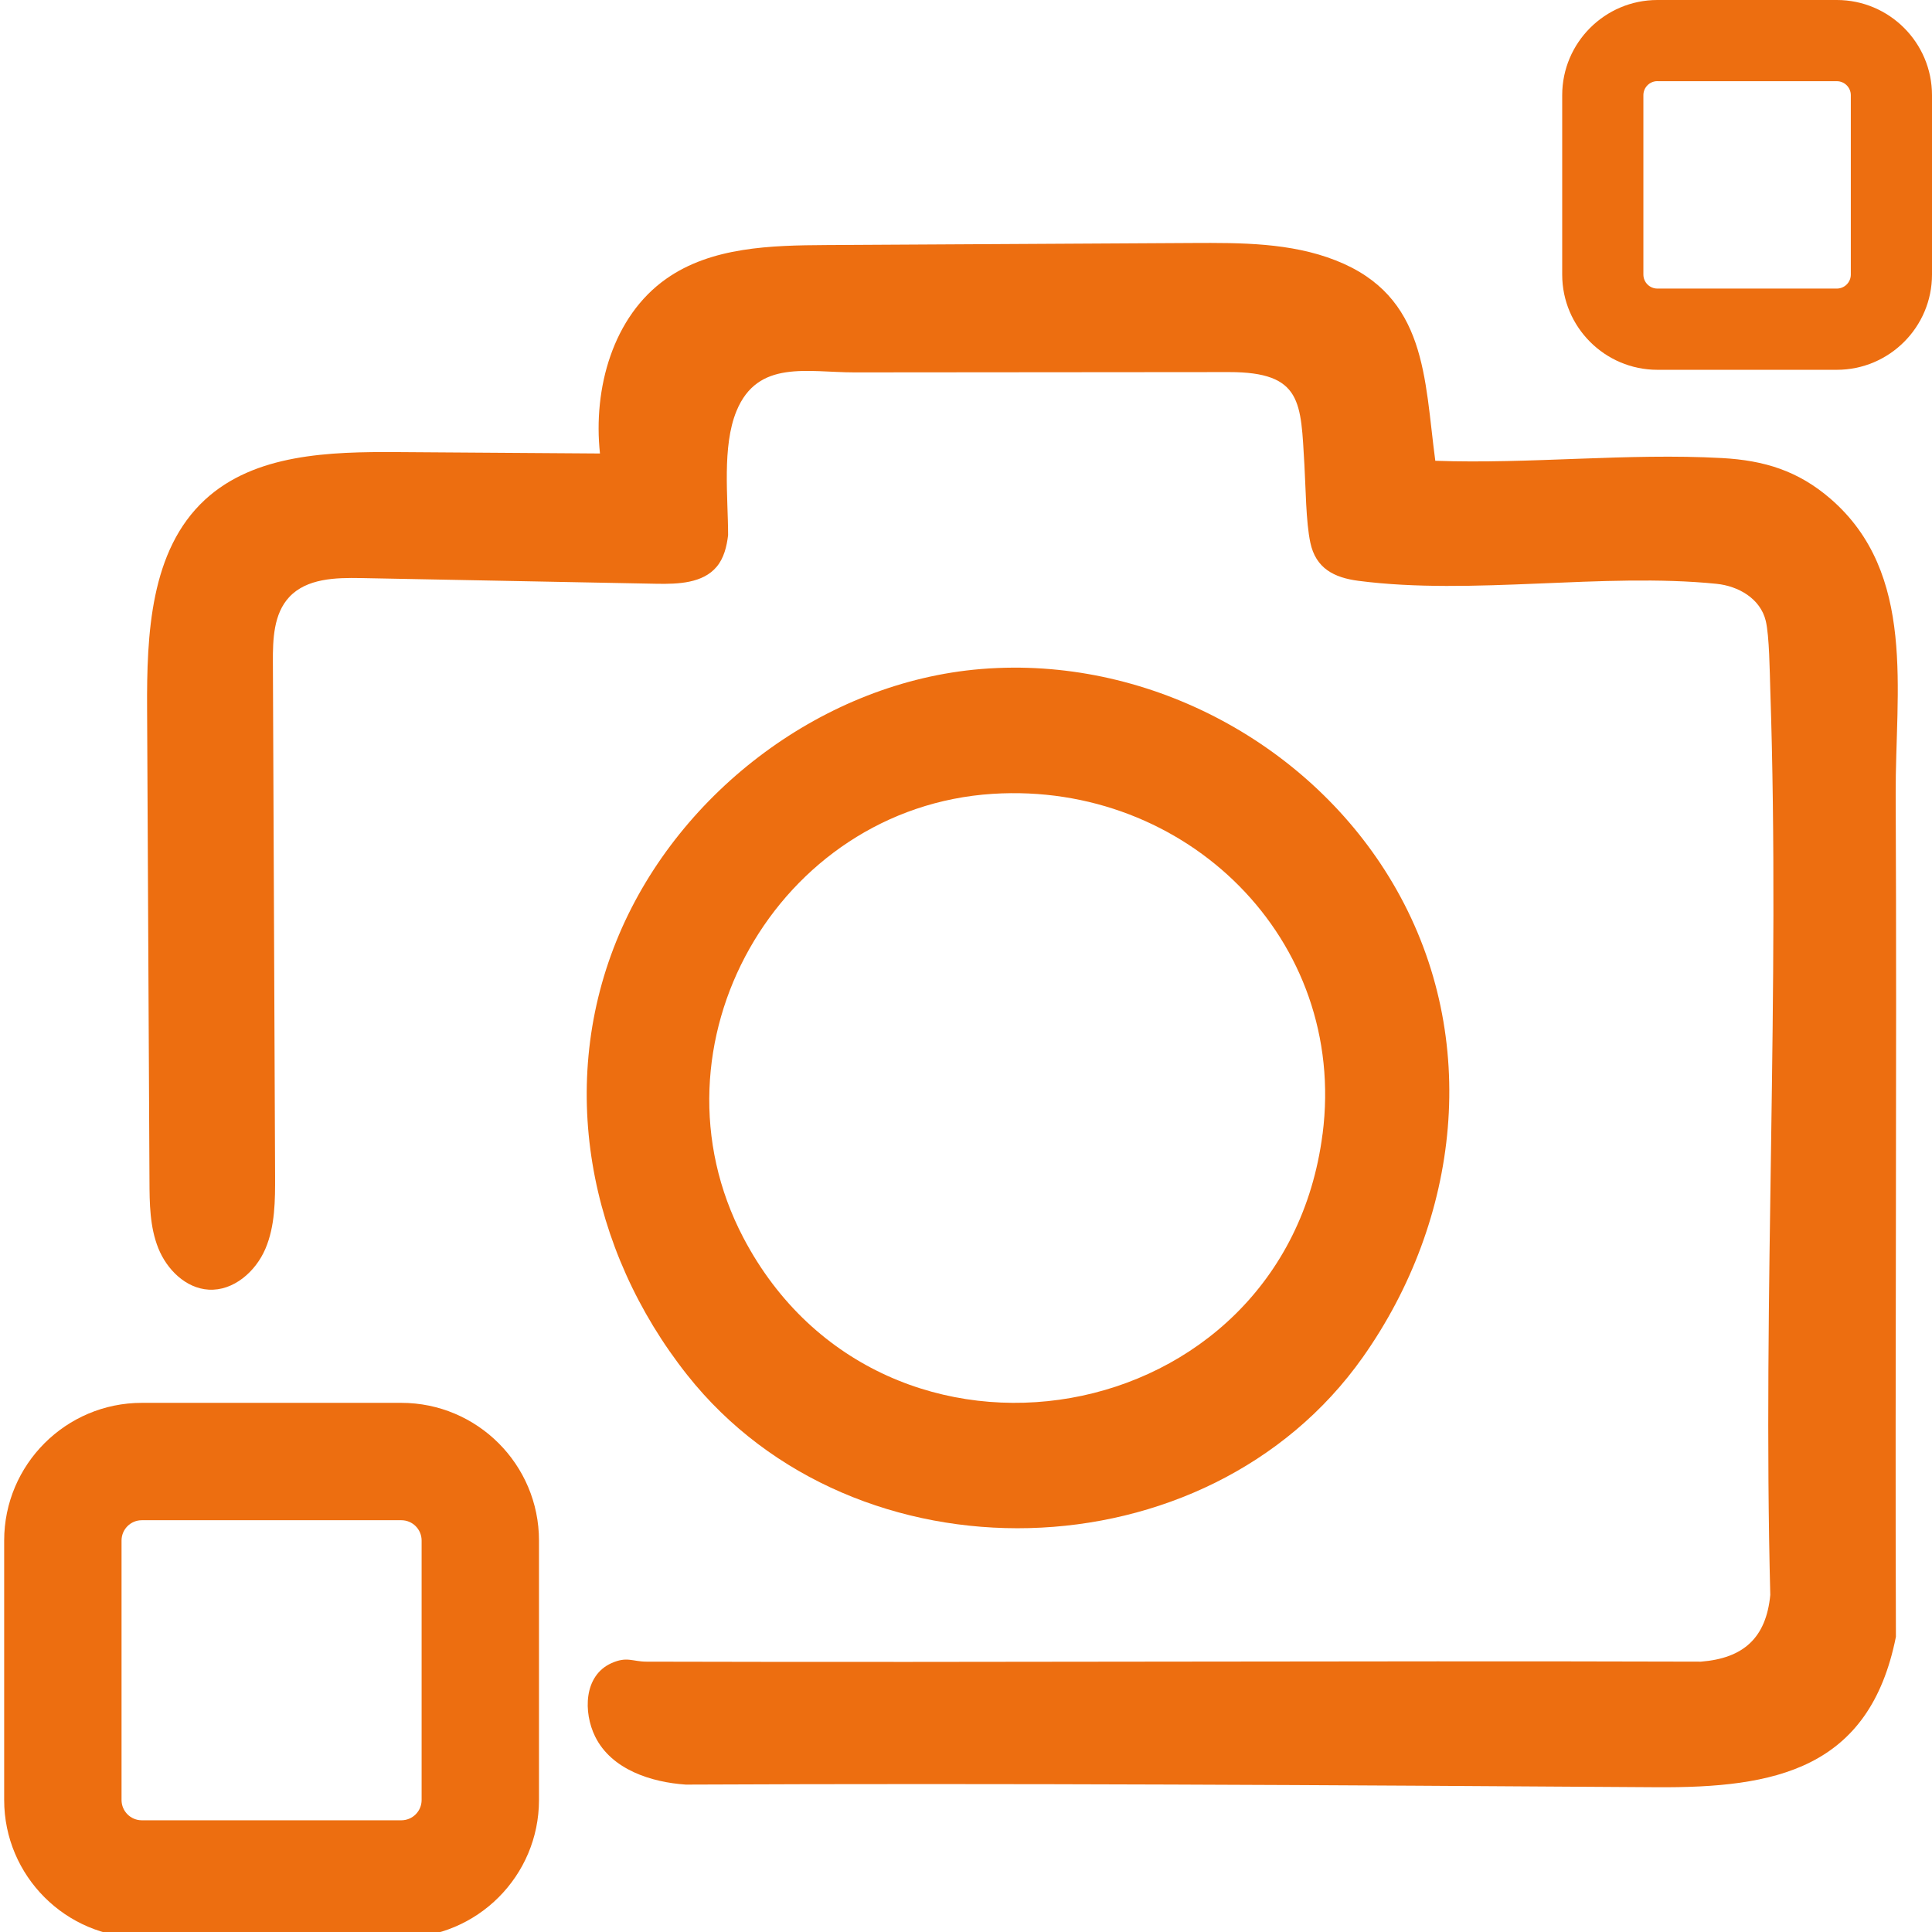
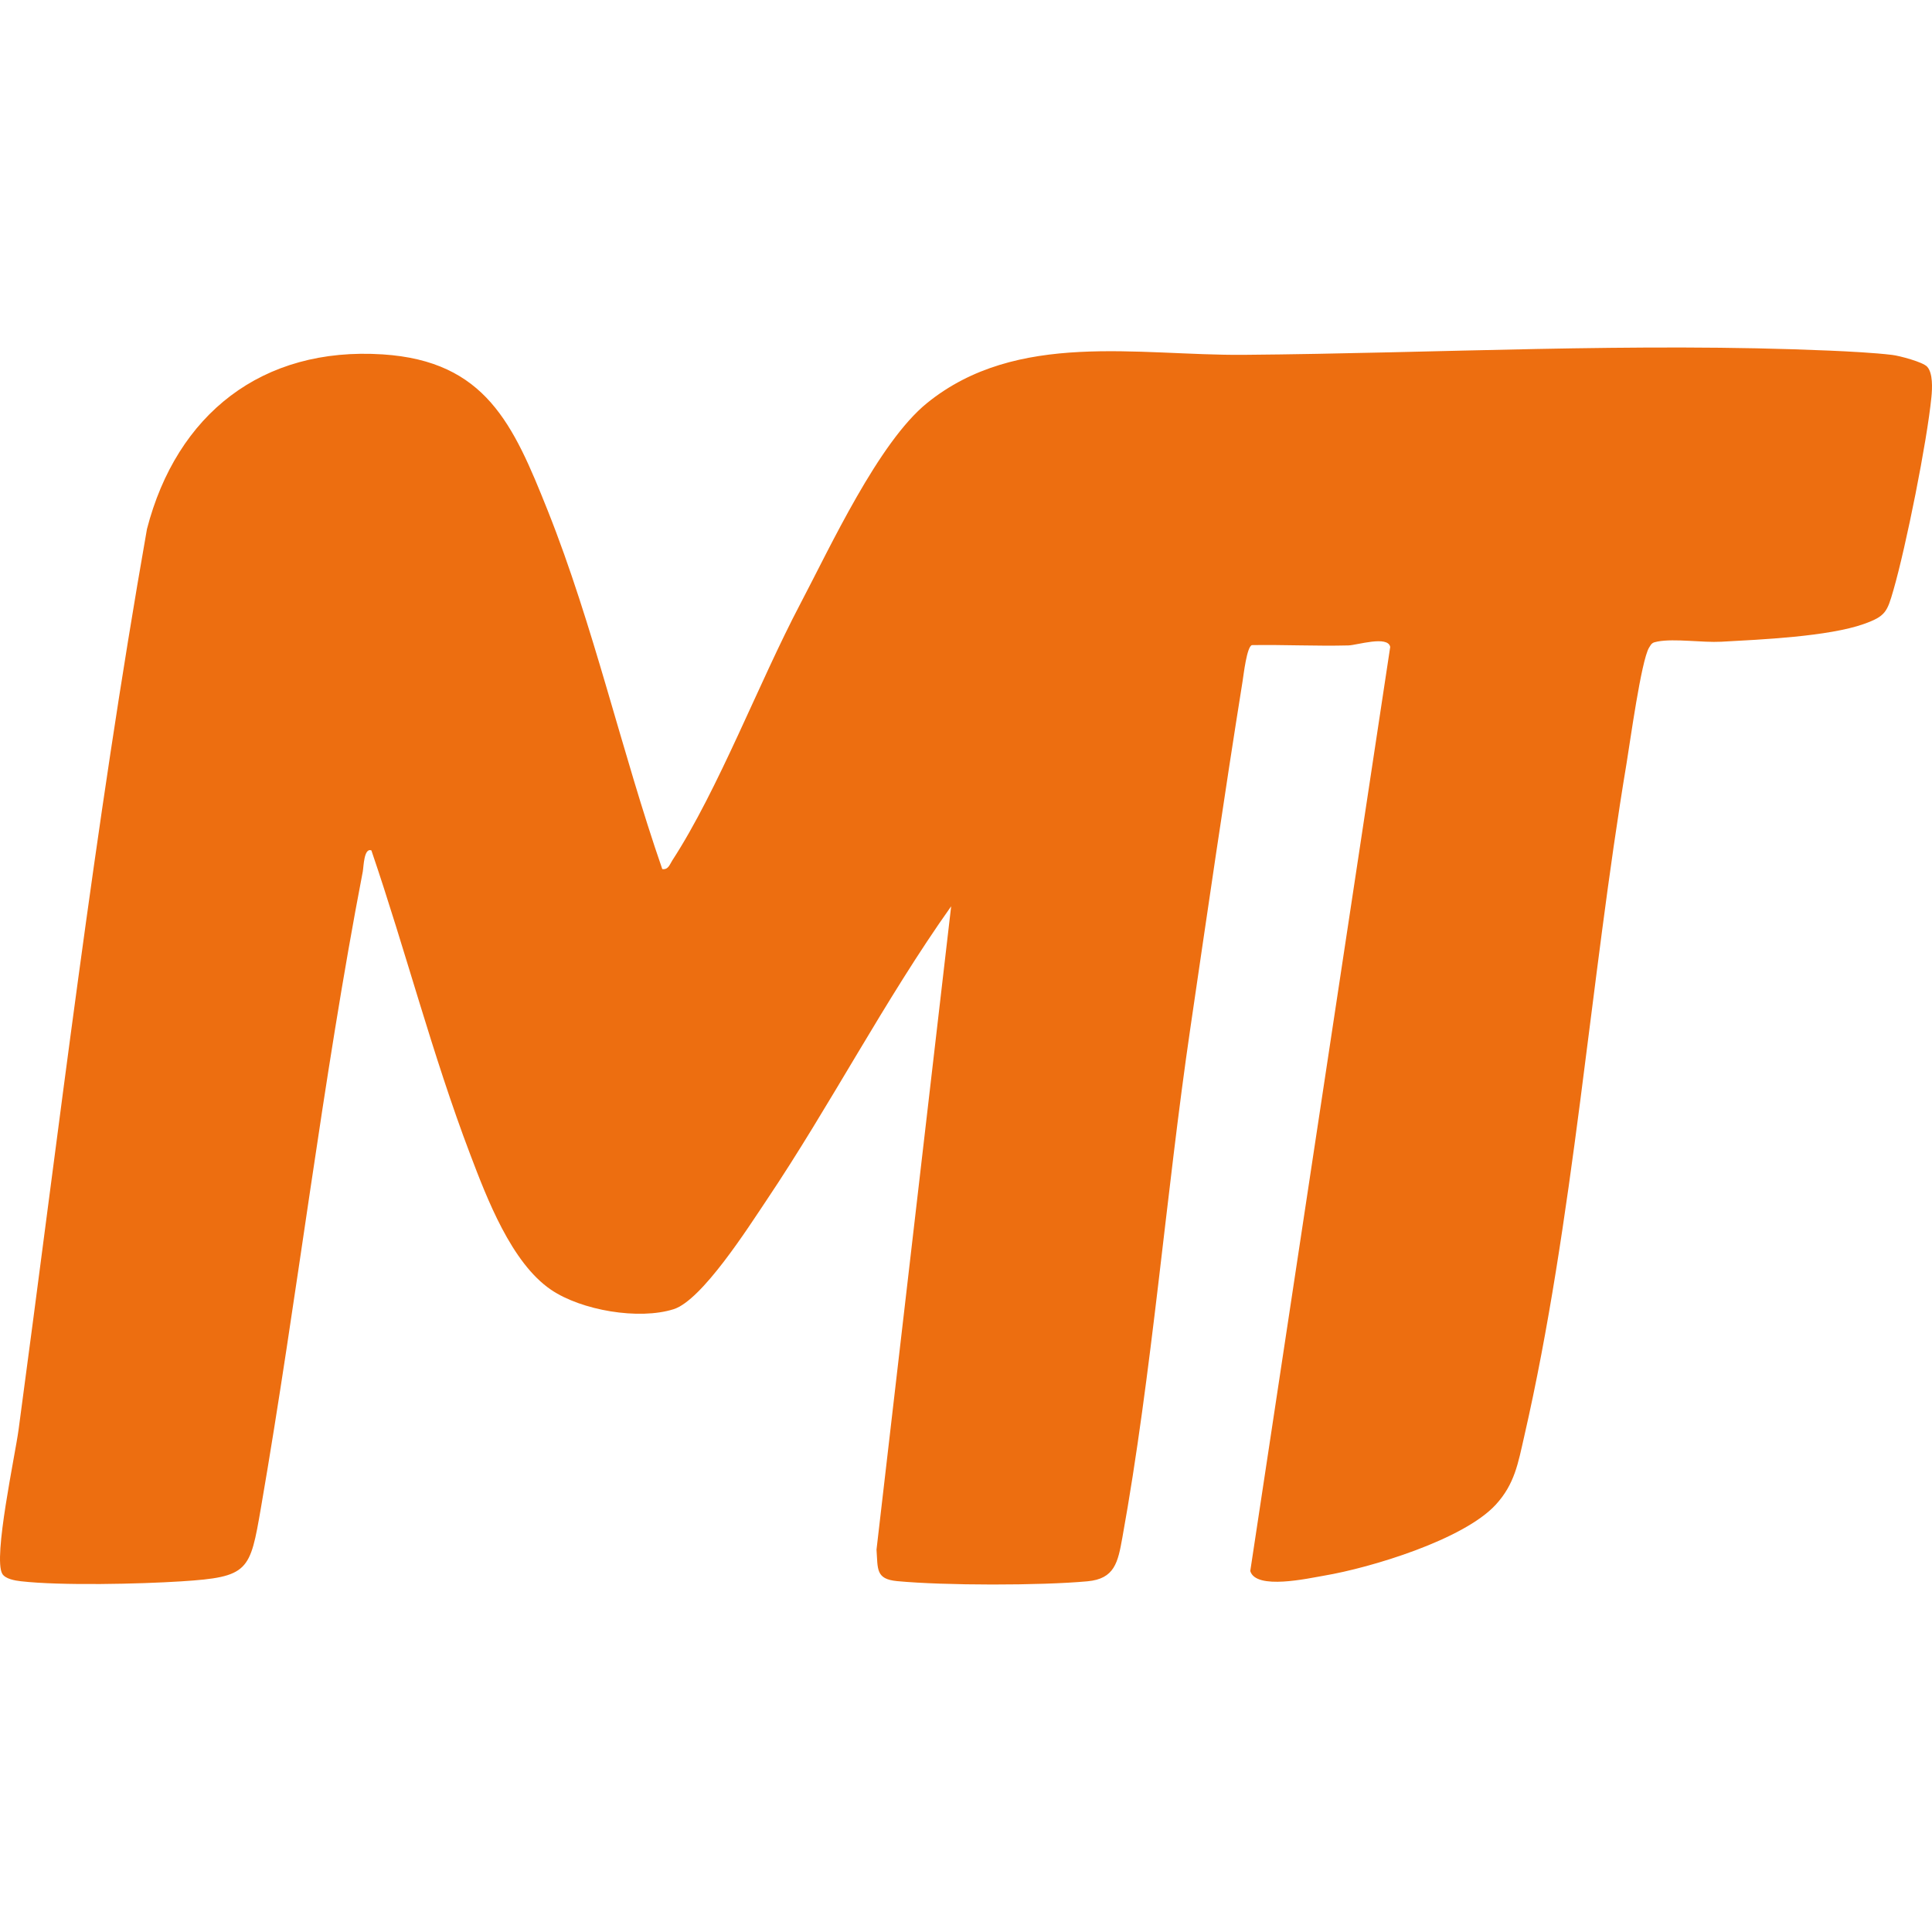
- <svg xmlns="http://www.w3.org/2000/svg" id="_图层_1" data-name="图层_1" version="1.1" viewBox="0 0 440 440">
+ <svg xmlns="http://www.w3.org/2000/svg" id="_图层_1" data-name="图层 1" viewBox="0 0 440 440">
  <defs>
    <style>
-       .st0 {
+       .cls-1 {
        fill: #ed6e10;
      }
    </style>
  </defs>
-   <path class="st0" d="M326.91,104.94c21.56.77,43.75-1.8,65.26-.62,9.64.53,17.35,2.91,24.7,9.26,19.7,17.02,14.75,43.91,14.86,67.3.29,63.96-.17,127.93.05,191.89-6.02,30.22-27.55,34.44-54.56,34.26-73.58-.49-147.36-.94-221.04-.6-7.83-.53-16.91-3.39-20.64-10.94-2.71-5.5-2.64-13.89,3.74-16.73,3.54-1.57,4.74-.34,7.95-.33,80.05.22,160.1-.24,240.15,0,9.69-.77,14.85-5.42,15.79-15.19-1.77-68.4,2.28-137.92,0-206.19-.13-4.01-.21-12.23-1.03-15.65-1.23-5.11-6.27-7.94-11.22-8.44-25.77-2.61-55.63,2.69-81.54-.68-5.56-.72-9.72-2.84-10.96-8.7-1.02-4.79-1.04-12.52-1.35-17.71-.85-14.16-.38-21.14-17.16-21.13-28.43.02-56.87.04-85.3.07-10.71,0-22.03-2.98-26.88,8.8-3.32,8.07-1.91,19.69-1.91,28.27-.31,2.57-.94,5.21-2.6,7.19-3.14,3.76-8.75,3.97-13.65,3.88-22.46-.43-44.91-.86-67.37-1.3-5.8-.11-12.35.07-16.32,4.32-3.57,3.82-3.76,9.61-3.73,14.84.17,38.97.34,77.93.5,116.9.02,5.66.01,11.5-2.21,16.7s-7.28,9.63-12.92,9.3c-5.21-.31-9.51-4.57-11.46-9.42s-2-10.21-2.02-15.43c-.18-35.81-.36-71.61-.54-107.42-.09-16.98.7-36.08,13.16-47.61,11.33-10.48,28.38-10.97,43.82-10.87,15.39.11,30.77.21,46.16.32-1.6-14.79,2.92-31.22,15.08-39.78,10.33-7.28,23.85-7.62,36.49-7.69,27.8-.16,55.6-.31,83.4-.47,11-.06,22.32-.07,32.56,3.95,20.81,8.15,20.18,26.78,22.71,45.65Z" />
-   <path class="st0" d="M418.32,84.22h-40.86c-11.95,0-21.68-9.73-21.68-21.68V21.68c0-11.95,9.72-21.68,21.68-21.68h40.86c11.95,0,21.68,9.72,21.68,21.68v40.86c0,11.95-9.72,21.68-21.68,21.68ZM377.46,18.48c-1.76,0-3.19,1.43-3.19,3.19v40.86c0,1.76,1.43,3.19,3.19,3.19h40.86c1.76,0,3.19-1.43,3.19-3.19V21.68c0-1.76-1.43-3.19-3.19-3.19h-40.86Z" />
-   <path class="st0" d="M91.4,441.29h-59.1c-17.29,0-31.35-14.06-31.35-31.35v-59.1c0-17.29,14.06-31.35,31.35-31.35h59.1c17.29,0,31.35,14.06,31.35,31.35v59.1c0,17.29-14.06,31.35-31.35,31.35ZM32.3,346.22c-2.55,0-4.62,2.07-4.62,4.62v59.1c0,2.55,2.07,4.62,4.62,4.62h59.1c2.55,0,4.62-2.07,4.62-4.62v-59.1c0-2.55-2.07-4.62-4.62-4.62h-59.1Z" />
-   <path class="st0" d="M318.05,202.62c-18.1-32-54.1-51.99-90.75-50.49-1.31.05-2.62.13-3.92.24-35.6,2.95-68.46,27.7-82.36,60.39-14.39,33.84-7.03,71.95,15.5,100.39,38.15,48.16,118.36,46.15,153.83-4.02,22.17-31.37,26.92-72.52,7.7-106.51ZM301.2,258.28c-8.78,68.32-100.16,84.05-131.89,23.63-23.02-43.84,7.74-98.01,56.79-101.12,43.99-2.79,80.81,33.11,75.11,77.49Z" />
+   <path class="cls-1" d="M438.88,83.5c-.99-1.06-6.27-2.47-7.94-2.67-4.05-.49-10.09-.8-14.3-.98-44.17-1.91-89.28.6-133.36.96-24.09.2-51.68-5.6-72.15,10.98-11.05,8.95-22.01,32.71-28.91,45.82-9.38,17.82-18.59,42.17-29.11,58.35-.58.9-.91,2.17-2.28,1.97-9.25-26.69-15.67-55.54-26.12-81.73-7.81-19.55-14.09-33.96-37.54-35.49-27.5-1.79-46.93,13.62-53.7,39.77-11.99,68.05-20.02,136.64-29.24,205.12-.78,5.82-5.84,29.21-3.71,32.82.69,1.18,2.93,1.55,4.24,1.7,9.14,1.04,27.08.63,36.56.02,15.36-.98,15.61-2.31,18.1-16.71,8.3-48.08,13.97-97.04,23.2-144.93.21-1.09.24-5.47,1.96-4.83,7.81,22.88,13.9,46.6,22.5,69.22,3.8,10,9.38,24.7,18.41,30.84,6.92,4.71,20.01,6.94,27.93,4.43,6.46-2.04,17-18.63,21.11-24.75,14.67-21.85,26.89-45.58,42.09-67.01l-17,146.51c.32,4.45-.22,6.71,4.69,7.18,10.75,1.02,32.6,1.03,43.36.04,6.2-.57,6.93-4.34,7.93-9.9,6.77-37.39,9.92-78.16,15.5-116.12,3.86-26.28,7.69-52.73,11.89-78.97.23-1.43.97-7.95,2.14-8.22,7.31-.12,14.66.26,21.97.07,1.94-.05,9.01-2.33,9.51.35l-31.87,210.45c1.29,4.38,13.19,1.67,16.84,1.05,10.68-1.81,31.72-8.19,39.05-16.14,4.35-4.72,5.12-9.54,6.5-15.57,11.24-49.01,14.97-103.29,23.31-153.3.8-4.82,3.34-23.34,5.11-26.31.61-1.03.75-1.19,1.98-1.42,3.85-.72,10.16.28,14.48.05,8.94-.49,24.38-1.17,32.47-4.04,4.95-1.76,5.31-2.78,6.73-7.7,2.87-9.93,7.66-33.82,8.66-44,.19-1.93.37-5.47-.99-6.91Z" />
</svg>
